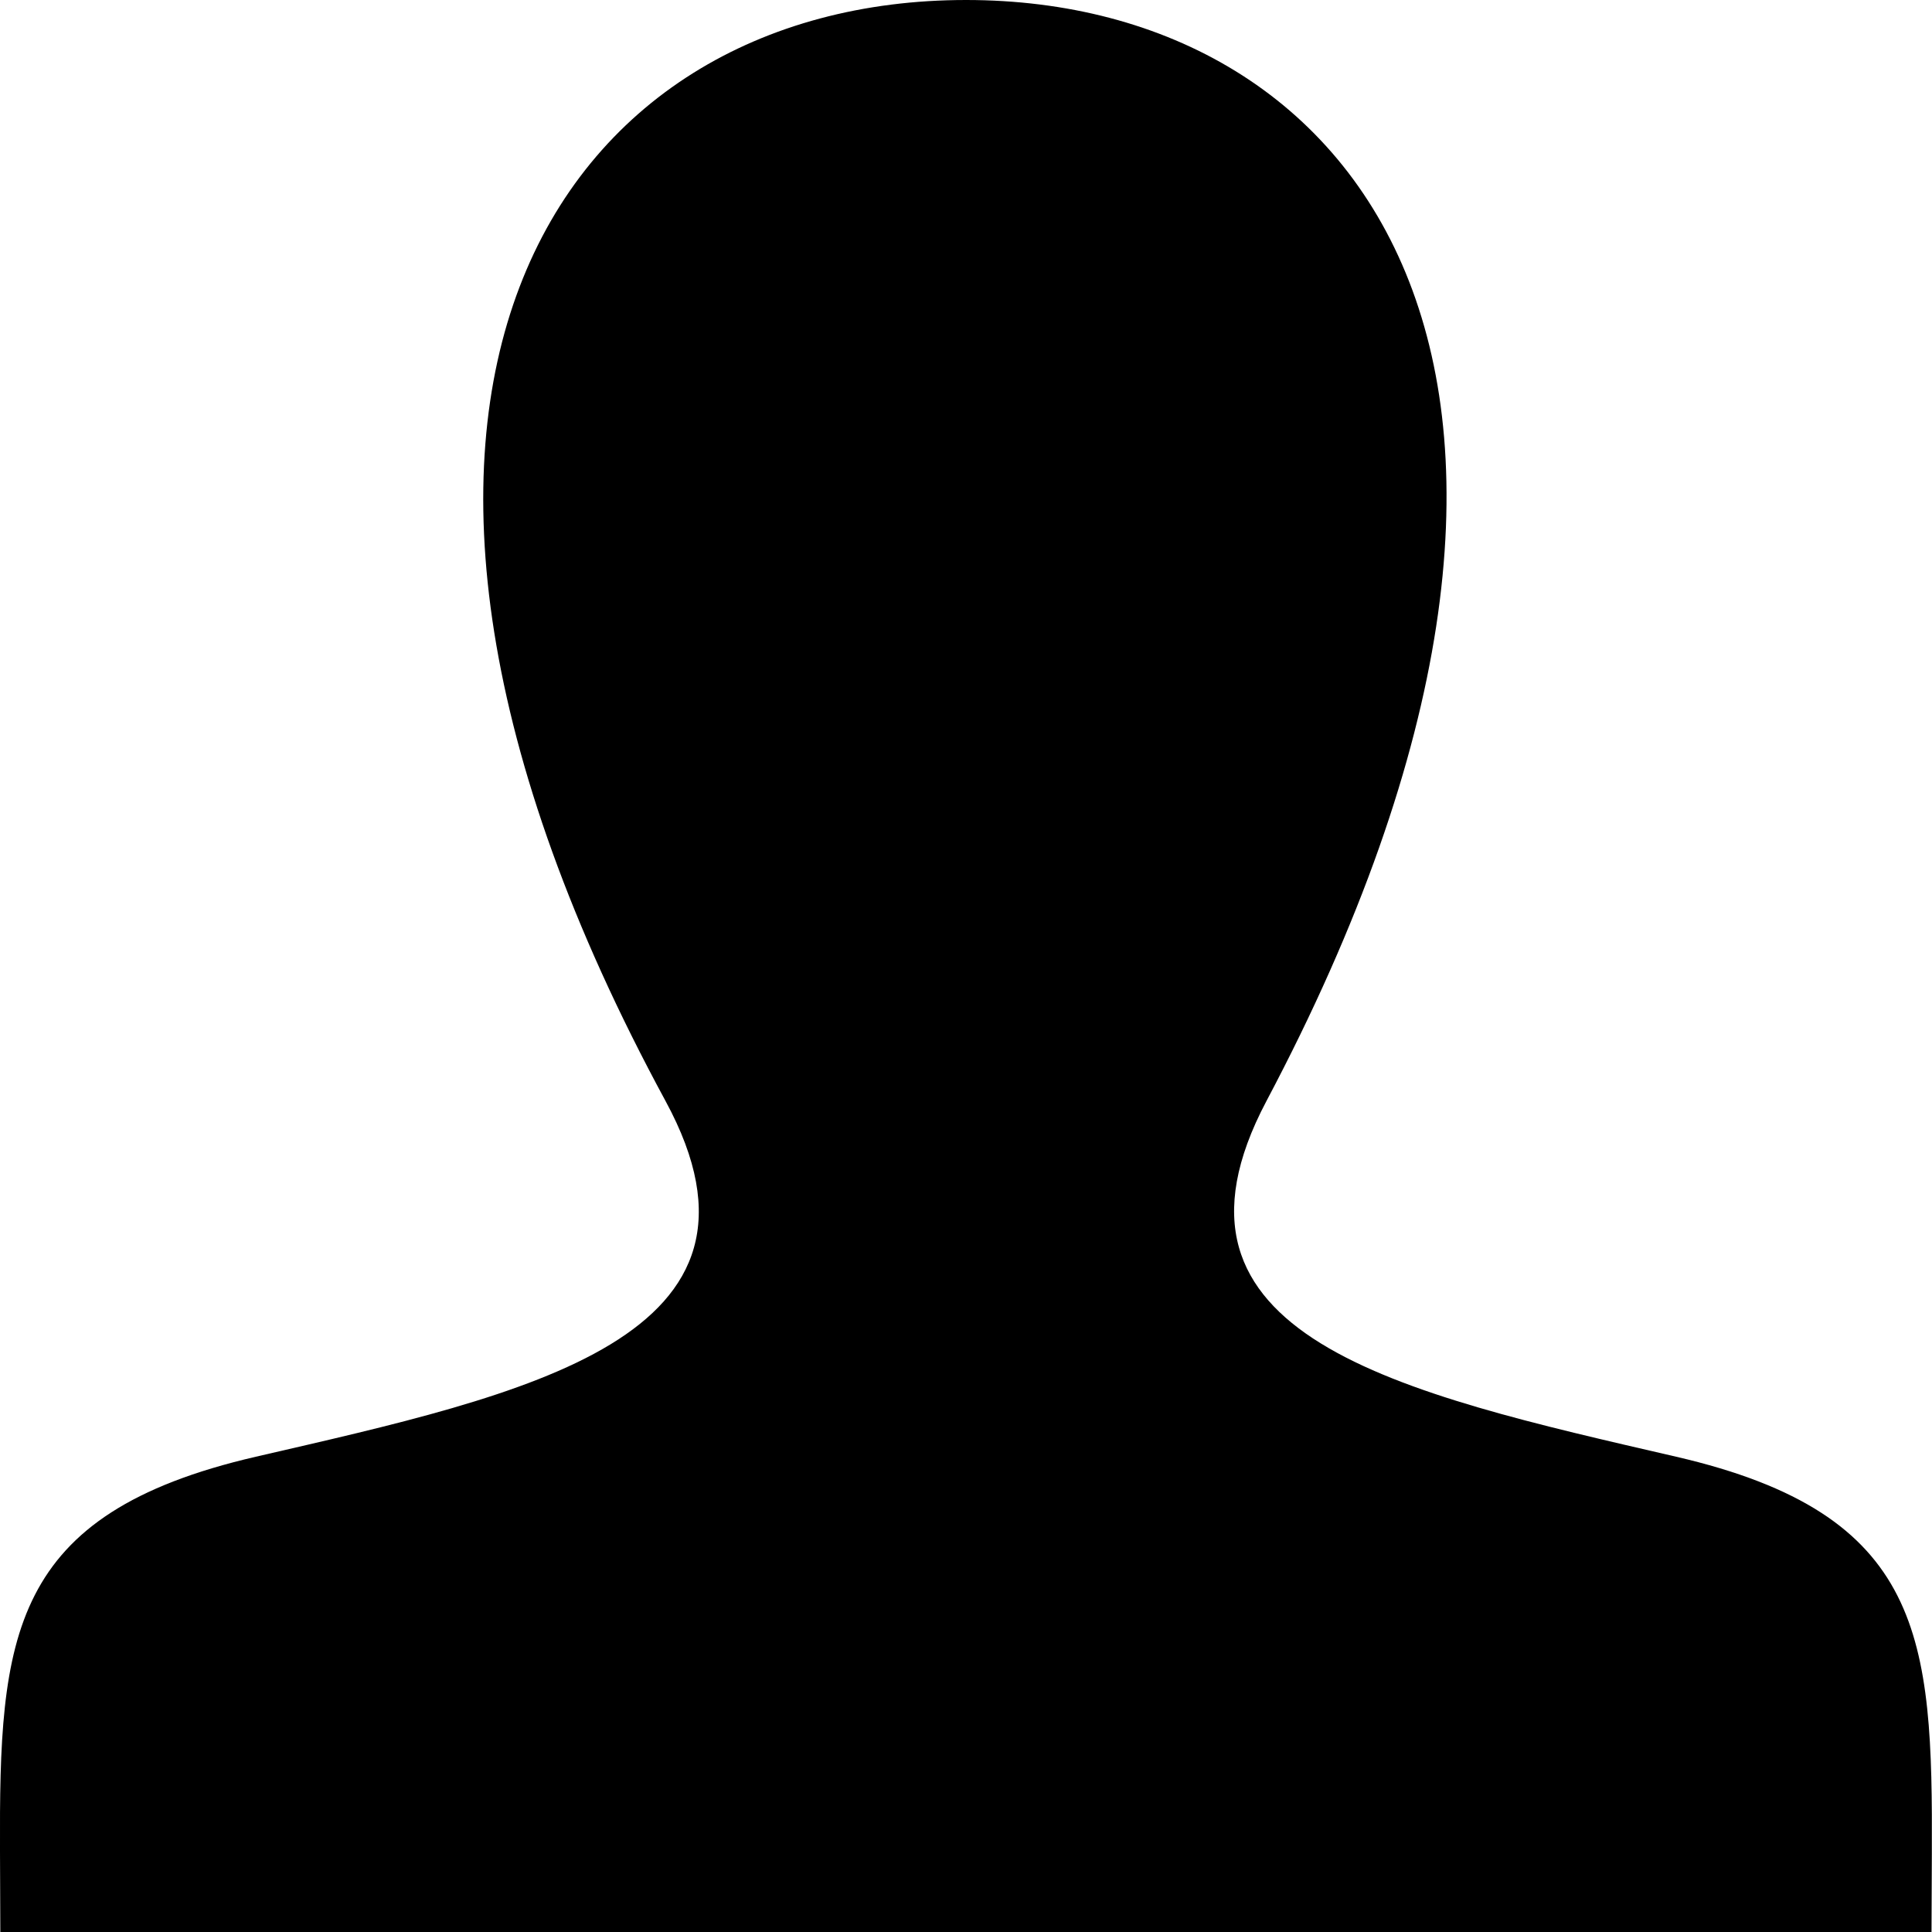
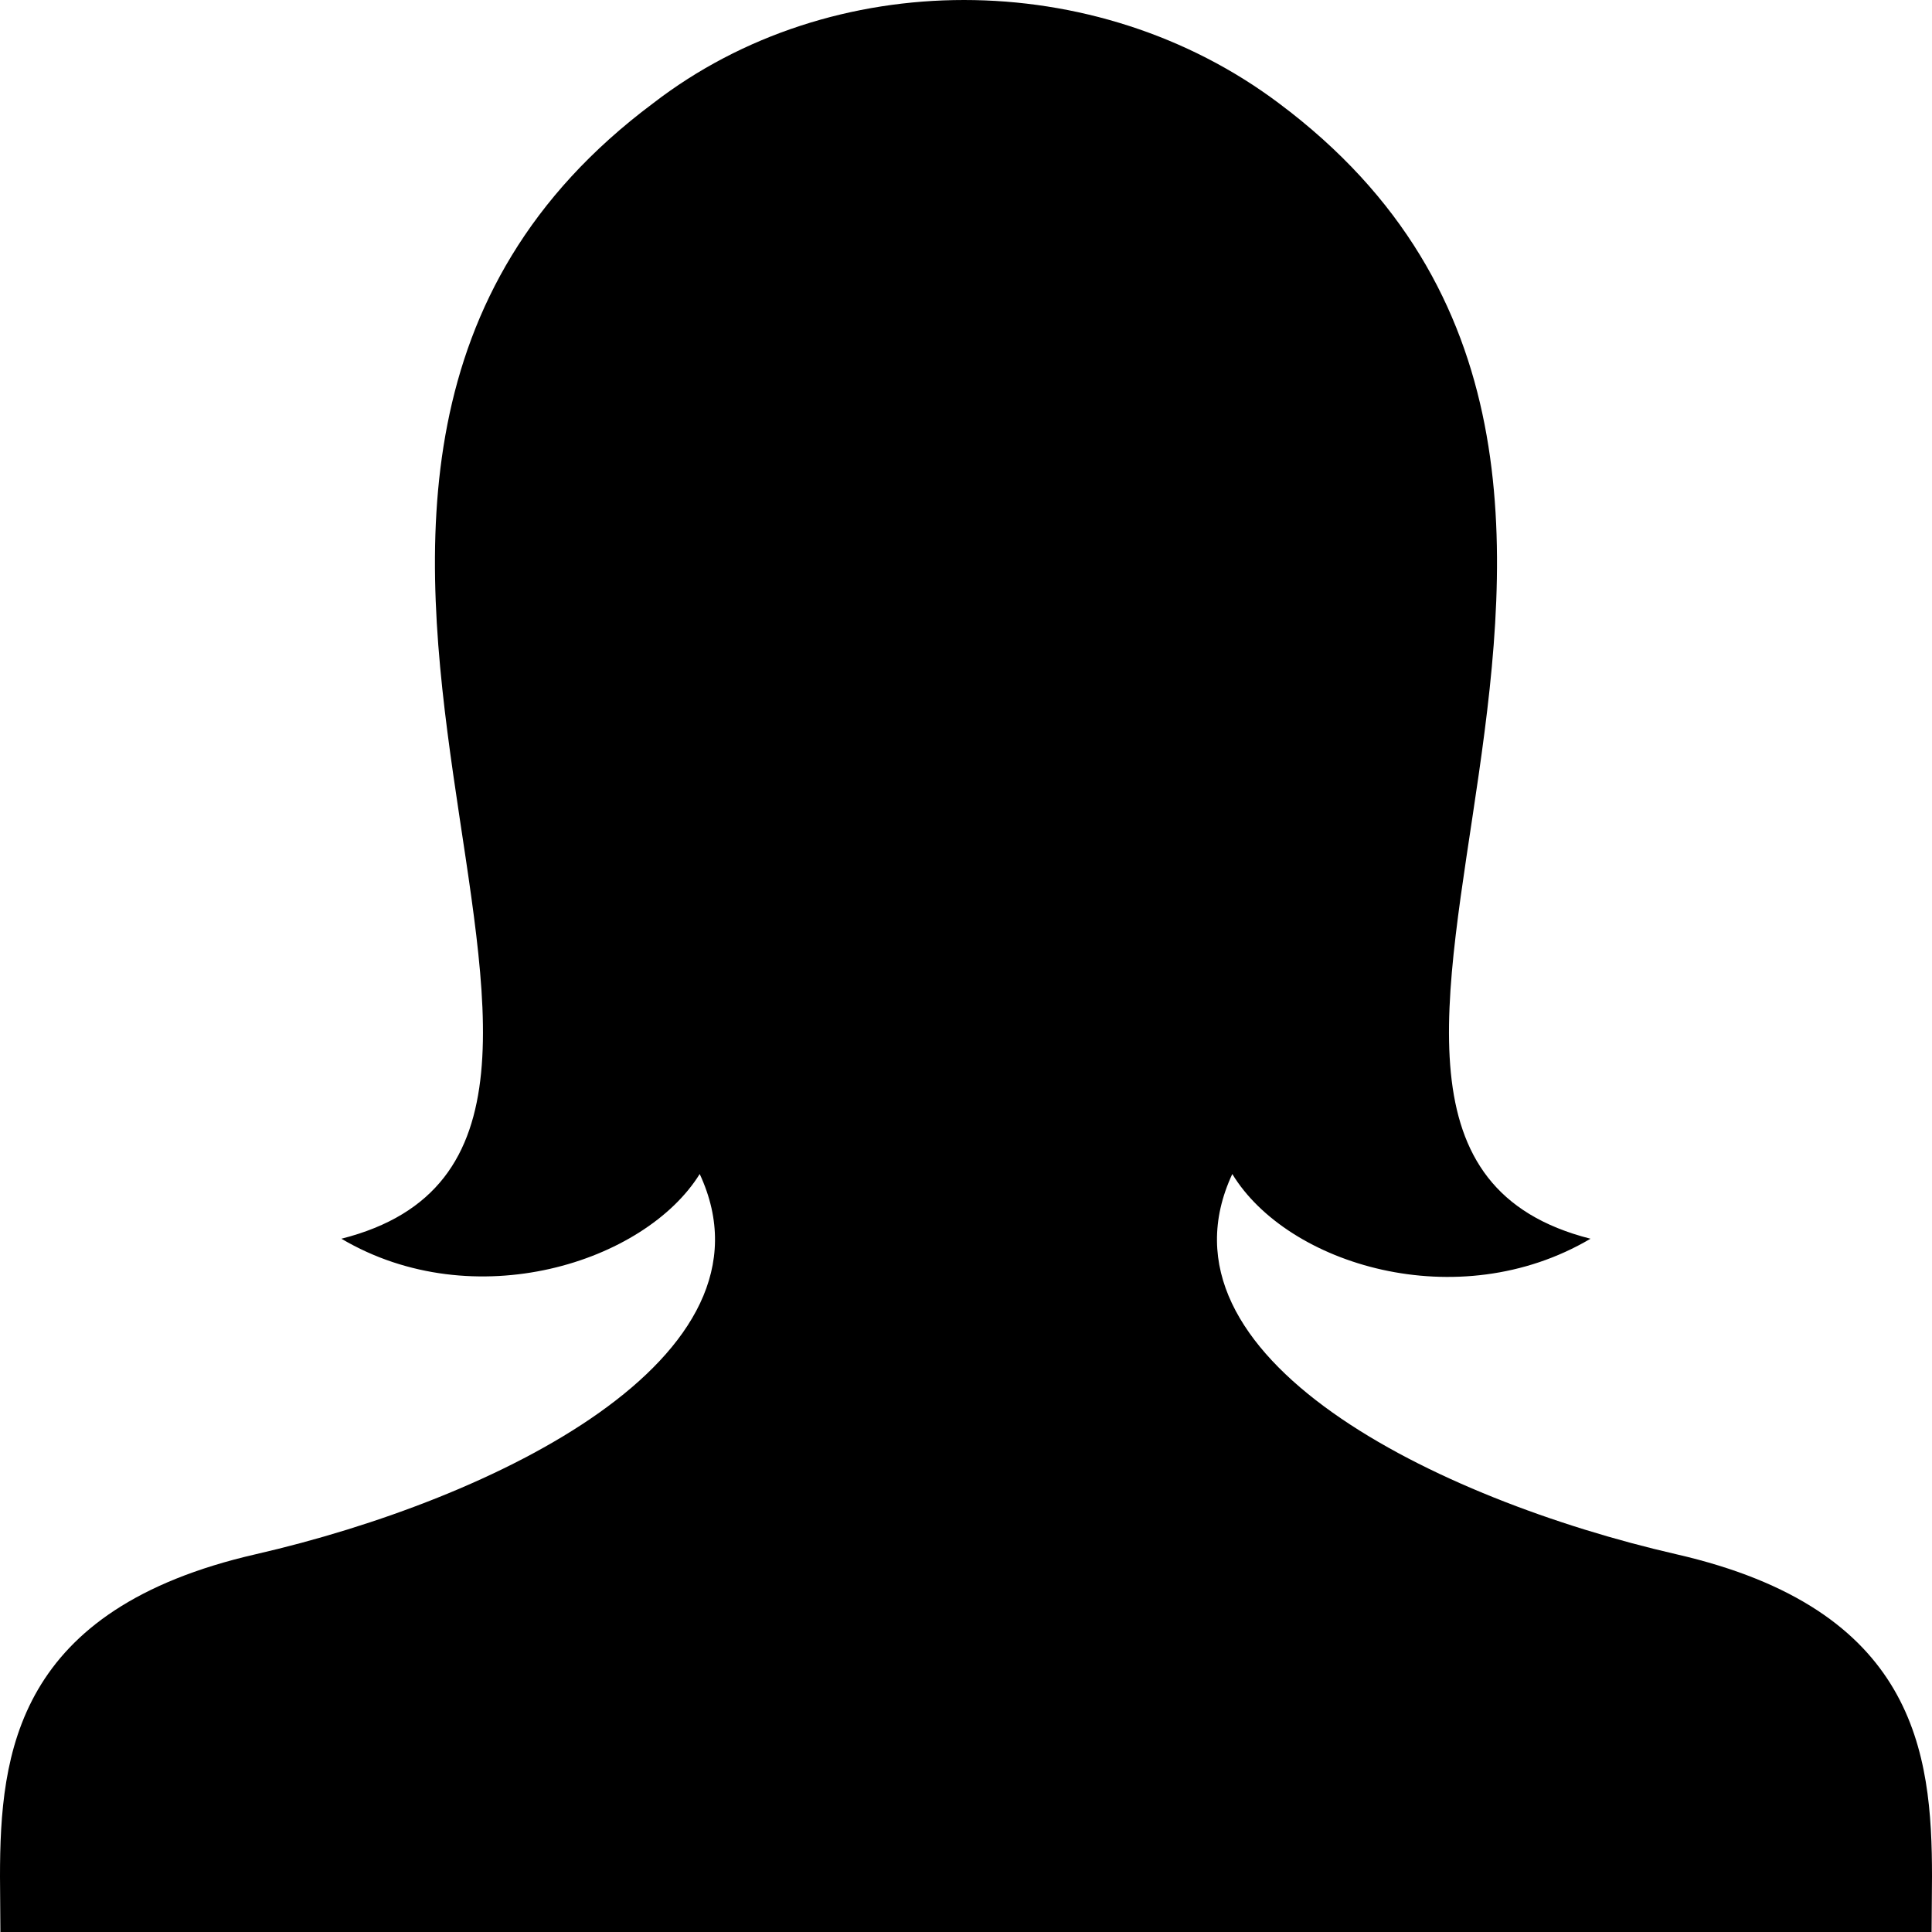
<svg xmlns="http://www.w3.org/2000/svg" width="24" height="24" viewBox="0 0 24 24">
-   <path d="M20.822 18.096c-3.439-.794-6.64-1.49-5.09-4.418 4.72-8.912 1.251-13.678-3.732-13.678-5.082 0-8.464 4.949-3.732 13.678 1.597 2.945-1.725 3.641-5.09 4.418-3.073.71-3.188 2.236-3.178 4.904l.004 1h23.99l.004-.969c.012-2.688-.092-4.222-3.176-4.935z" />
+   <path d="M20.822 19.307c-2.967-.681-6.578-2.437-5.514-4.723.684 1.126 2.801 1.777 4.45.804-4.747-1.204 2.334-9.471-3.871-14.105-1.135-.853-2.526-1.283-3.912-1.283-1.378 0-2.751.425-3.862 1.283-6.206 4.634.876 12.901-3.872 14.105 1.649.974 3.77.293 4.451-.804 1.064 2.286-2.551 4.043-5.514 4.723-2.978.682-3.178 2.466-3.178 4.004l.005.689h23.99l.005-.691c0-1.537-.2-3.32-3.178-4.002z" />
</svg>
